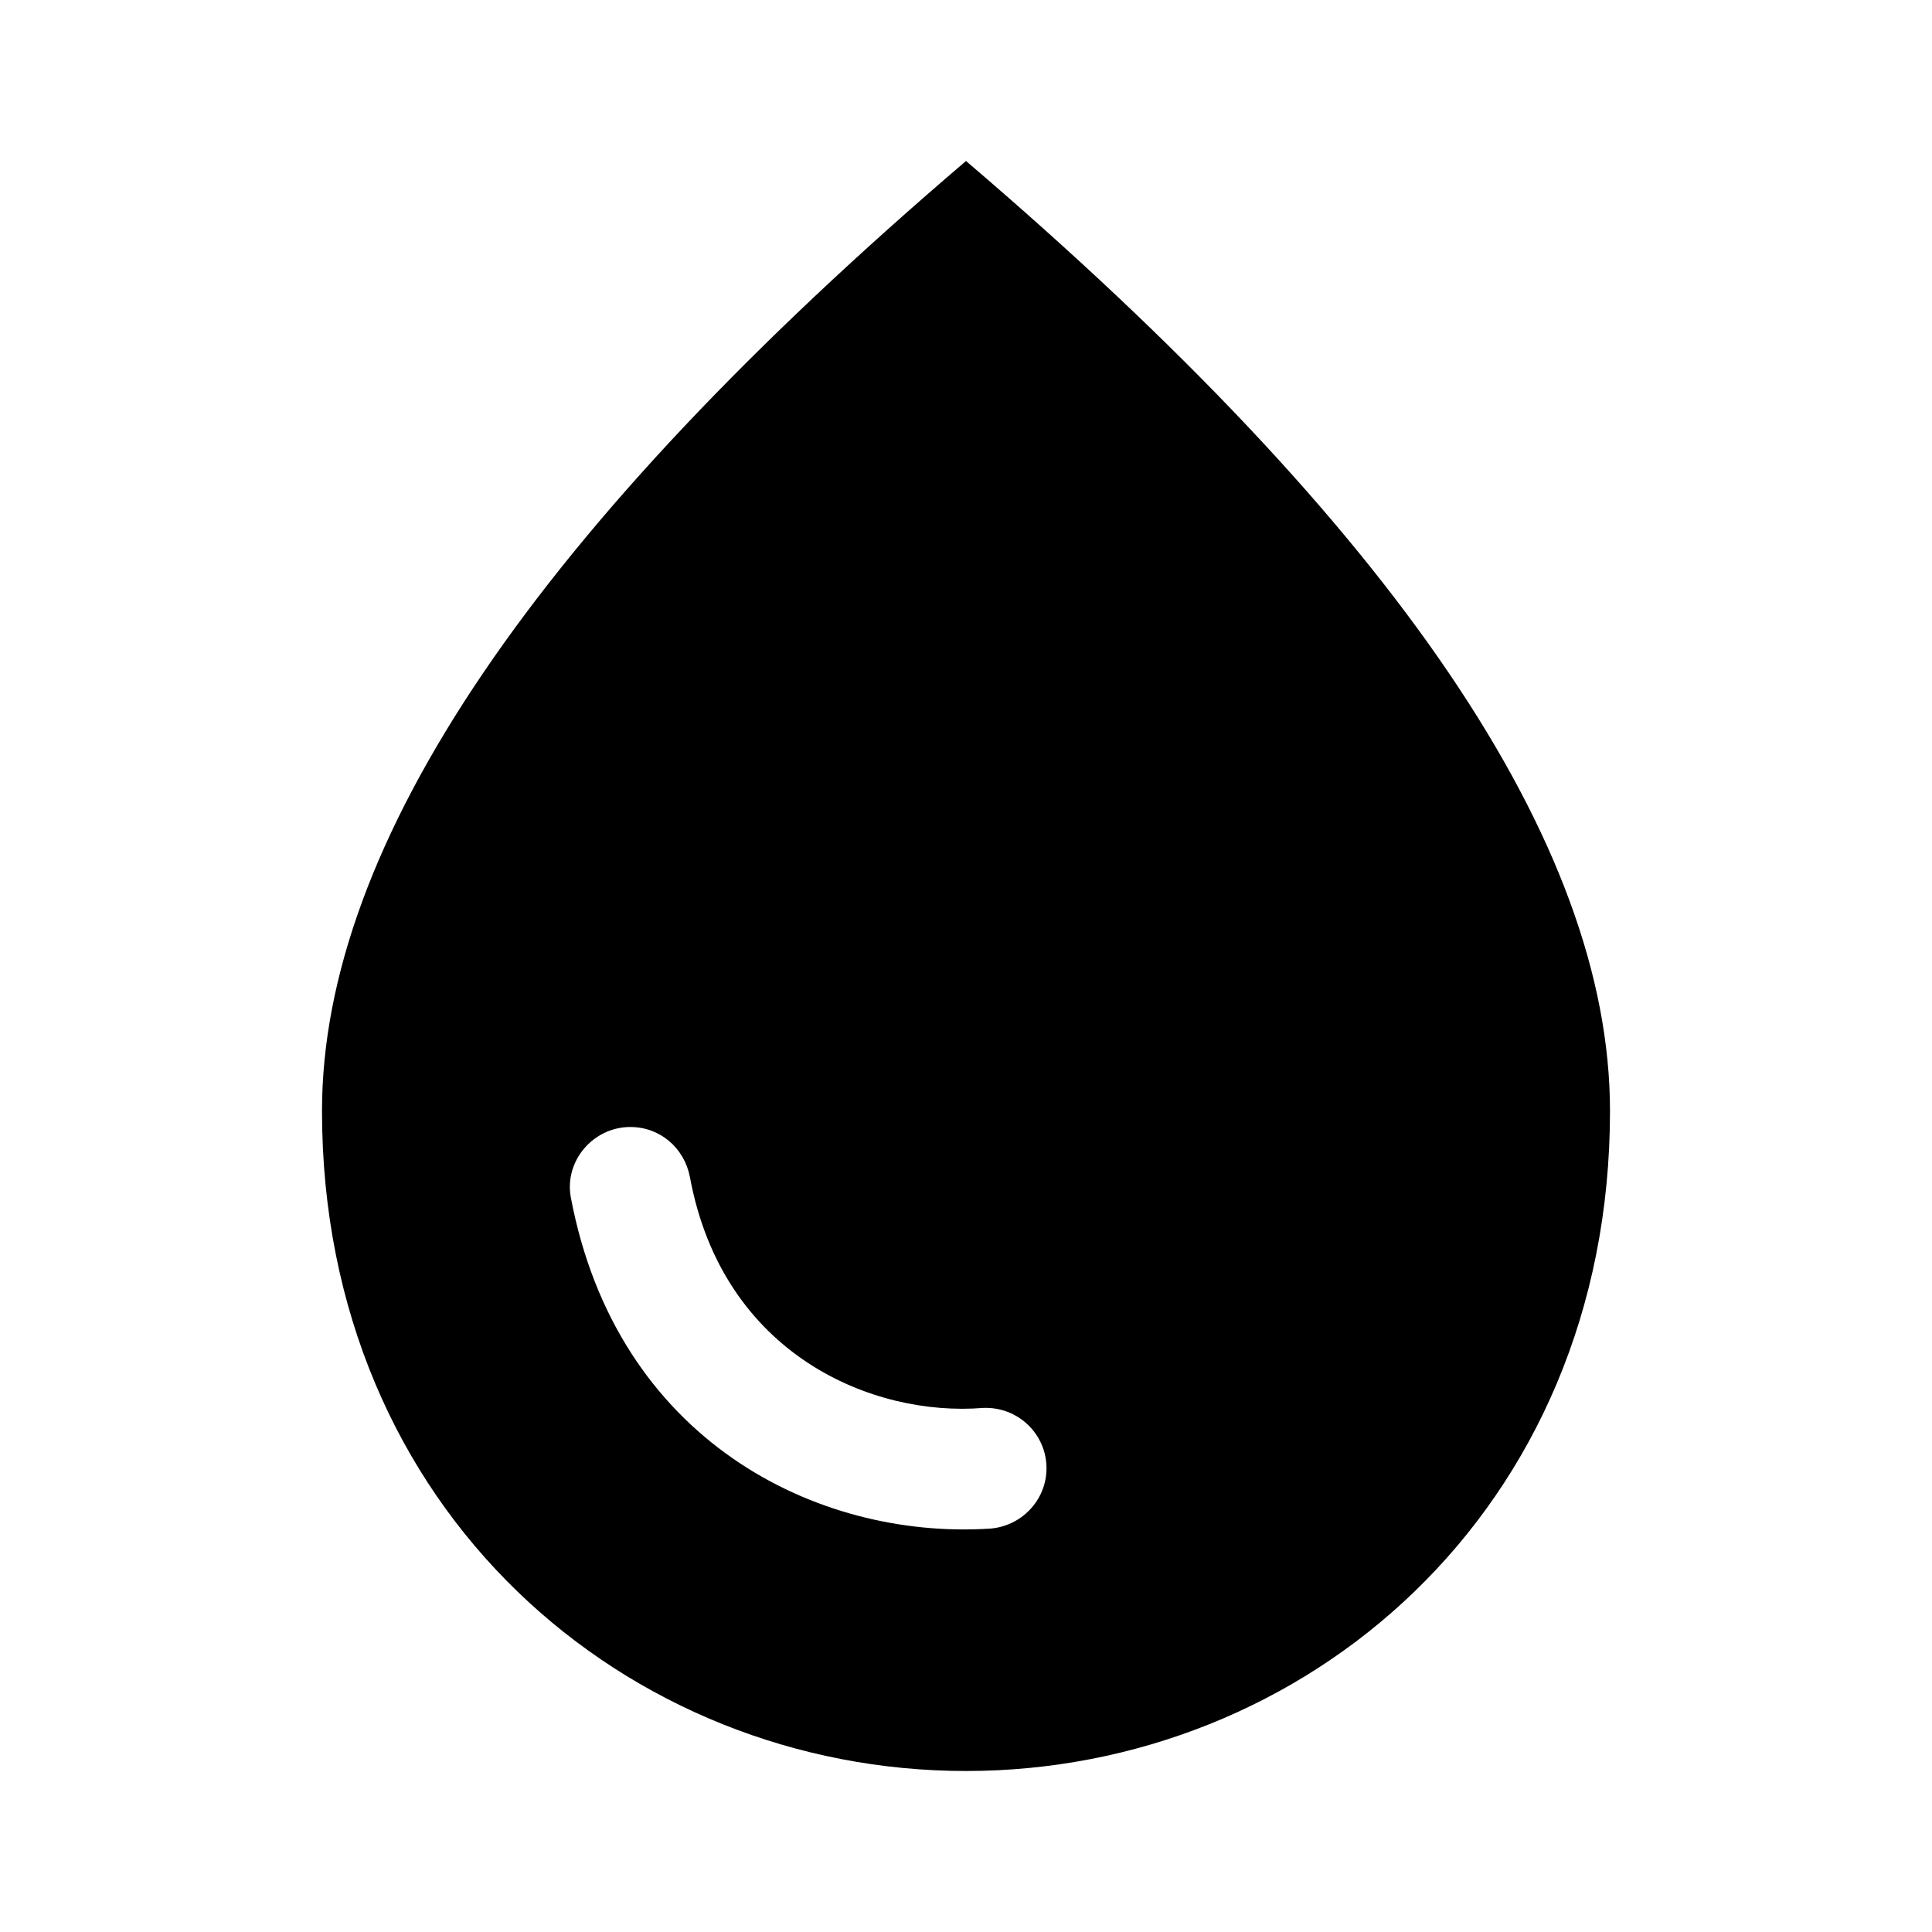
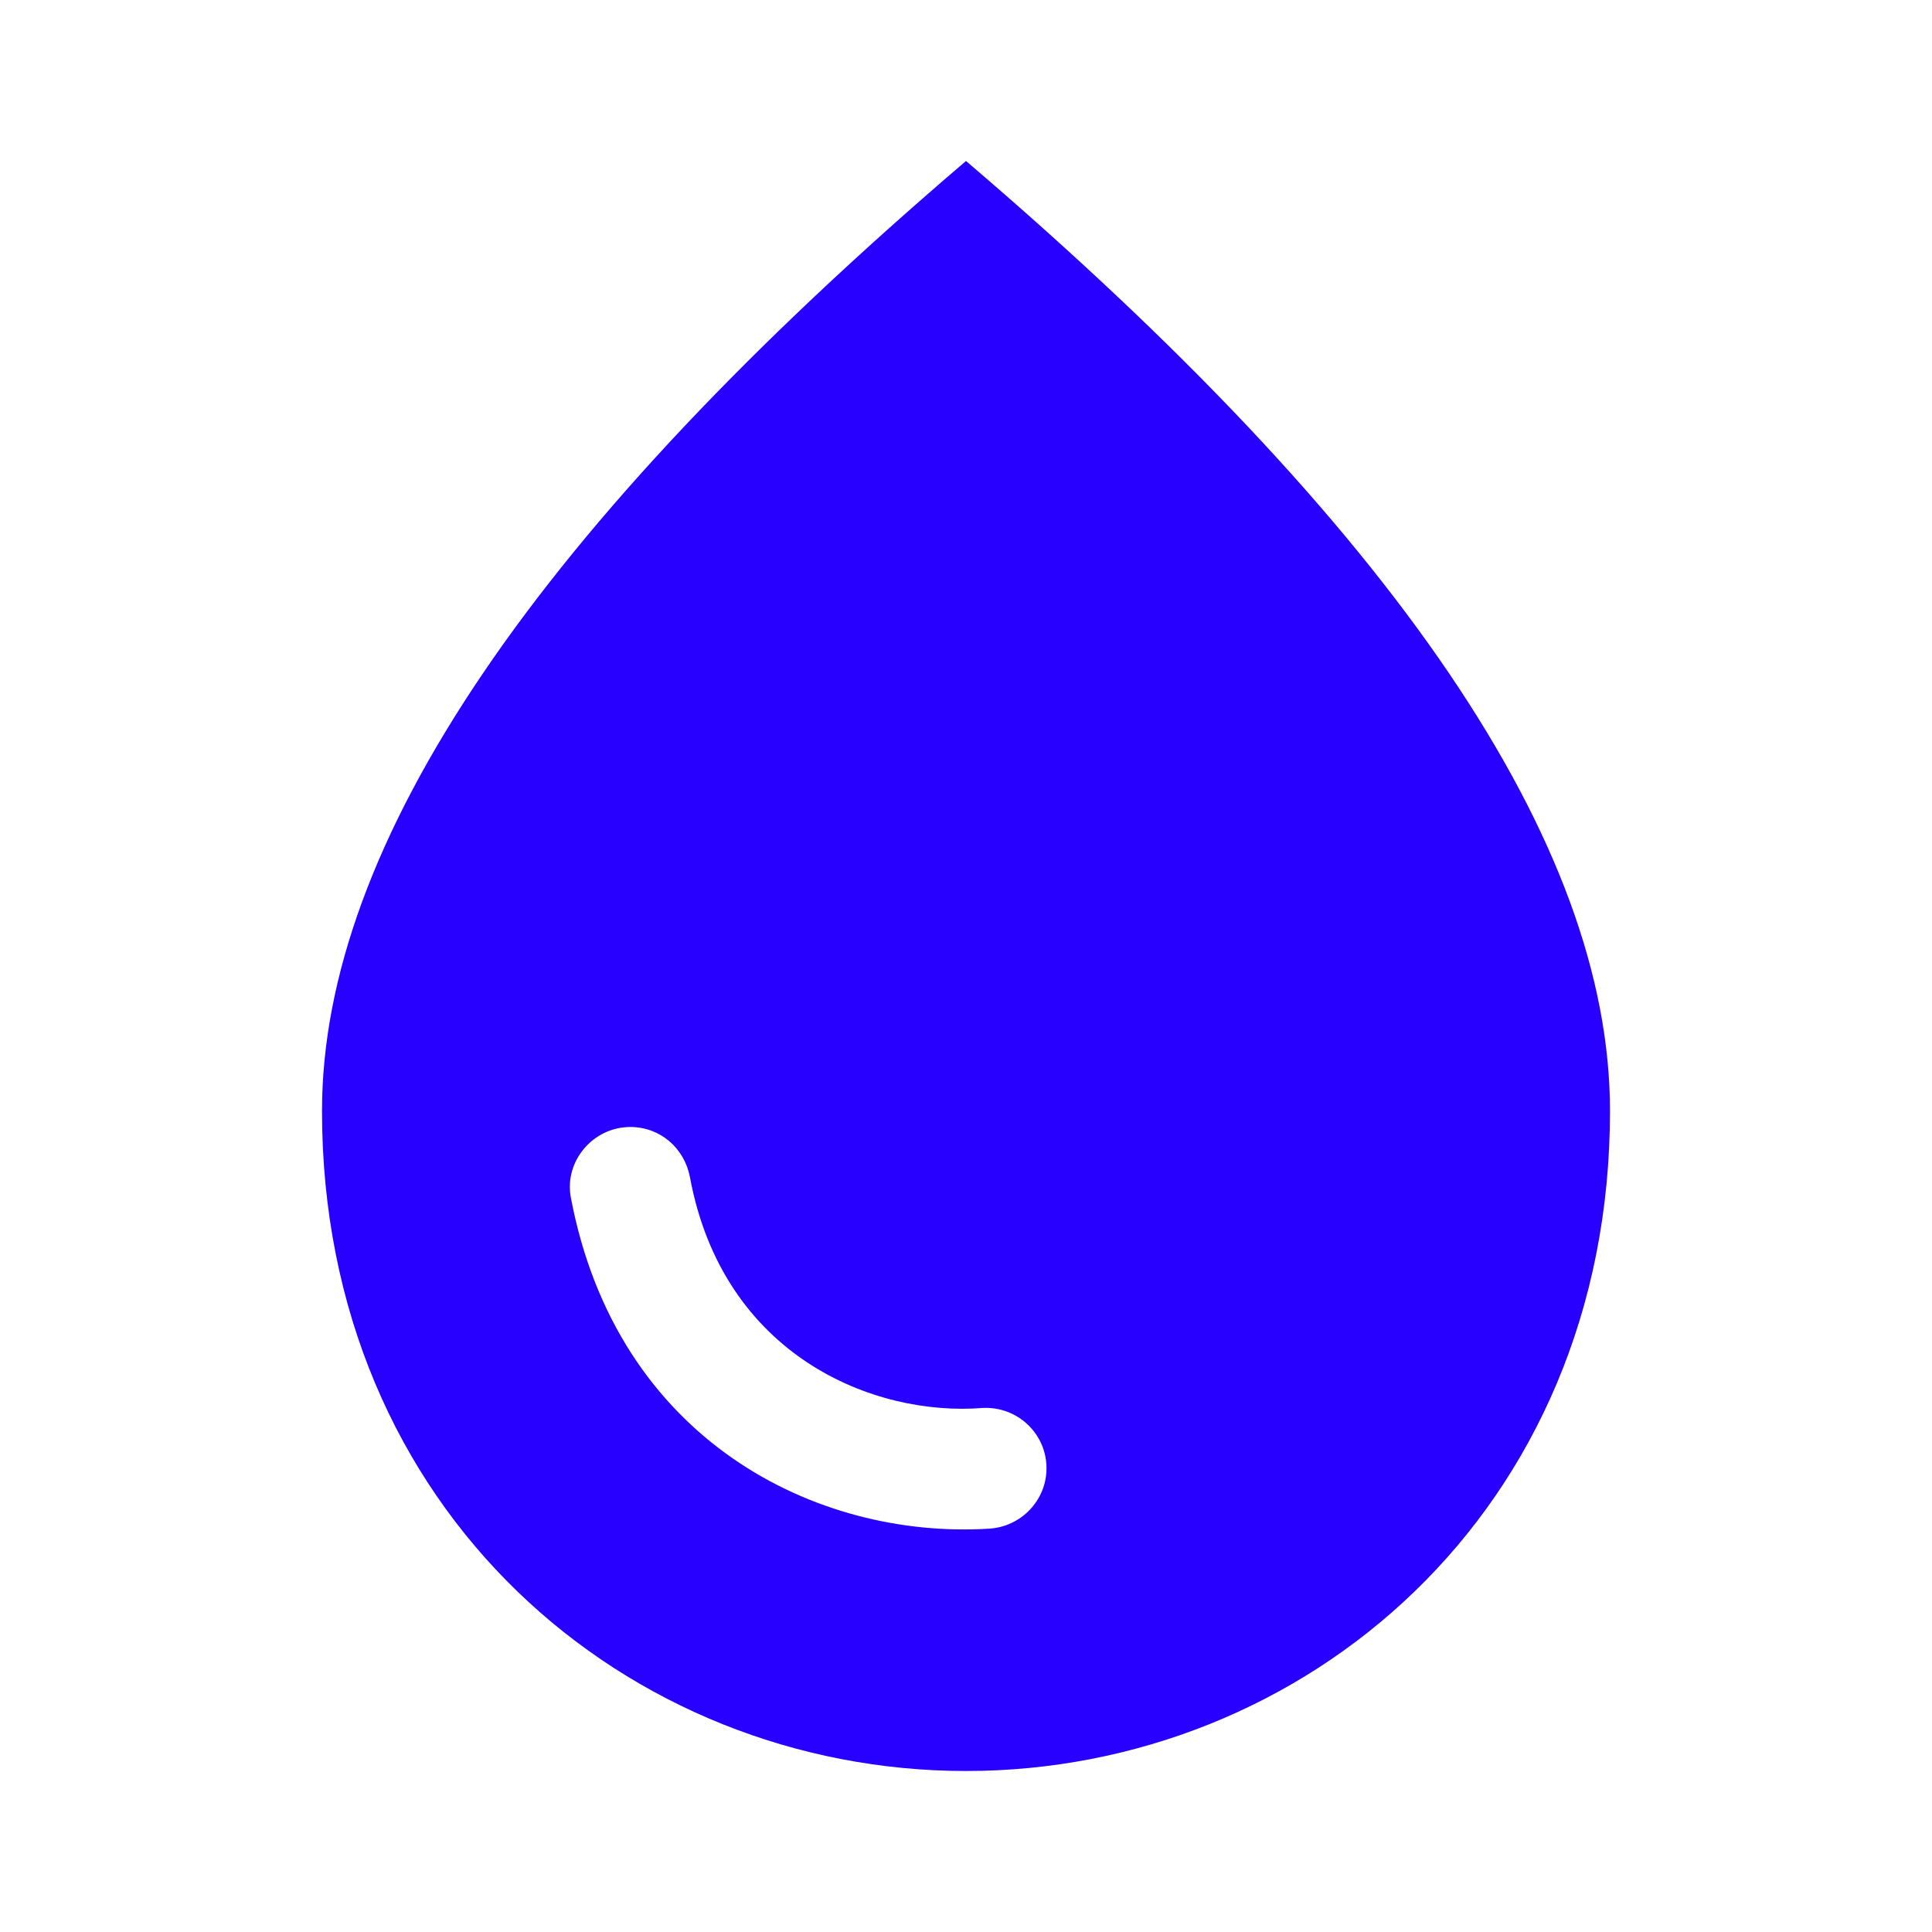
- <svg xmlns="http://www.w3.org/2000/svg" enable-background="new 0 0 24 24" height="24" viewBox="0 0 24 24" width="24">
-   <rect fill="none" height="24" width="24" />
-   <path d="M12,2c-5.33,4.55-8,8.48-8,11.8c0,4.98,3.8,8.2,8,8.2s8-3.22,8-8.2C20,10.48,17.33,6.55,12,2z M7.83,14 c0.37,0,0.67,0.26,0.74,0.62c0.41,2.22,2.28,2.98,3.64,2.87c0.43-0.02,0.79,0.32,0.79,0.75c0,0.4-0.32,0.73-0.72,0.75 c-2.13,0.13-4.62-1.09-5.19-4.12C7.01,14.42,7.37,14,7.83,14z" />
+ <svg xmlns="http://www.w3.org/2000/svg" width="100%" height="100%" viewBox="0 0 24 24" version="1.1" xml:space="preserve" style="fill-rule:evenodd;clip-rule:evenodd;stroke-linejoin:round;stroke-miterlimit:2;">
+   <rect x="0" y="0" width="24" height="24" style="fill:none;" />
+   <path d="M12,2C6.67,6.55 4,10.48 4,13.8C4,18.78 7.8,22 12,22C16.2,22 20,18.78 20,13.8C20,10.48 17.33,6.55 12,2ZM7.83,14C8.2,14 8.5,14.26 8.57,14.62C8.98,16.84 10.85,17.6 12.21,17.49C12.64,17.47 13,17.81 13,18.24C13,18.64 12.68,18.97 12.28,18.99C10.15,19.12 7.66,17.9 7.09,14.87C7.01,14.42 7.37,14 7.83,14Z" style="fill:rgb(39,0,255);fill-rule:nonzero;" />
</svg>
